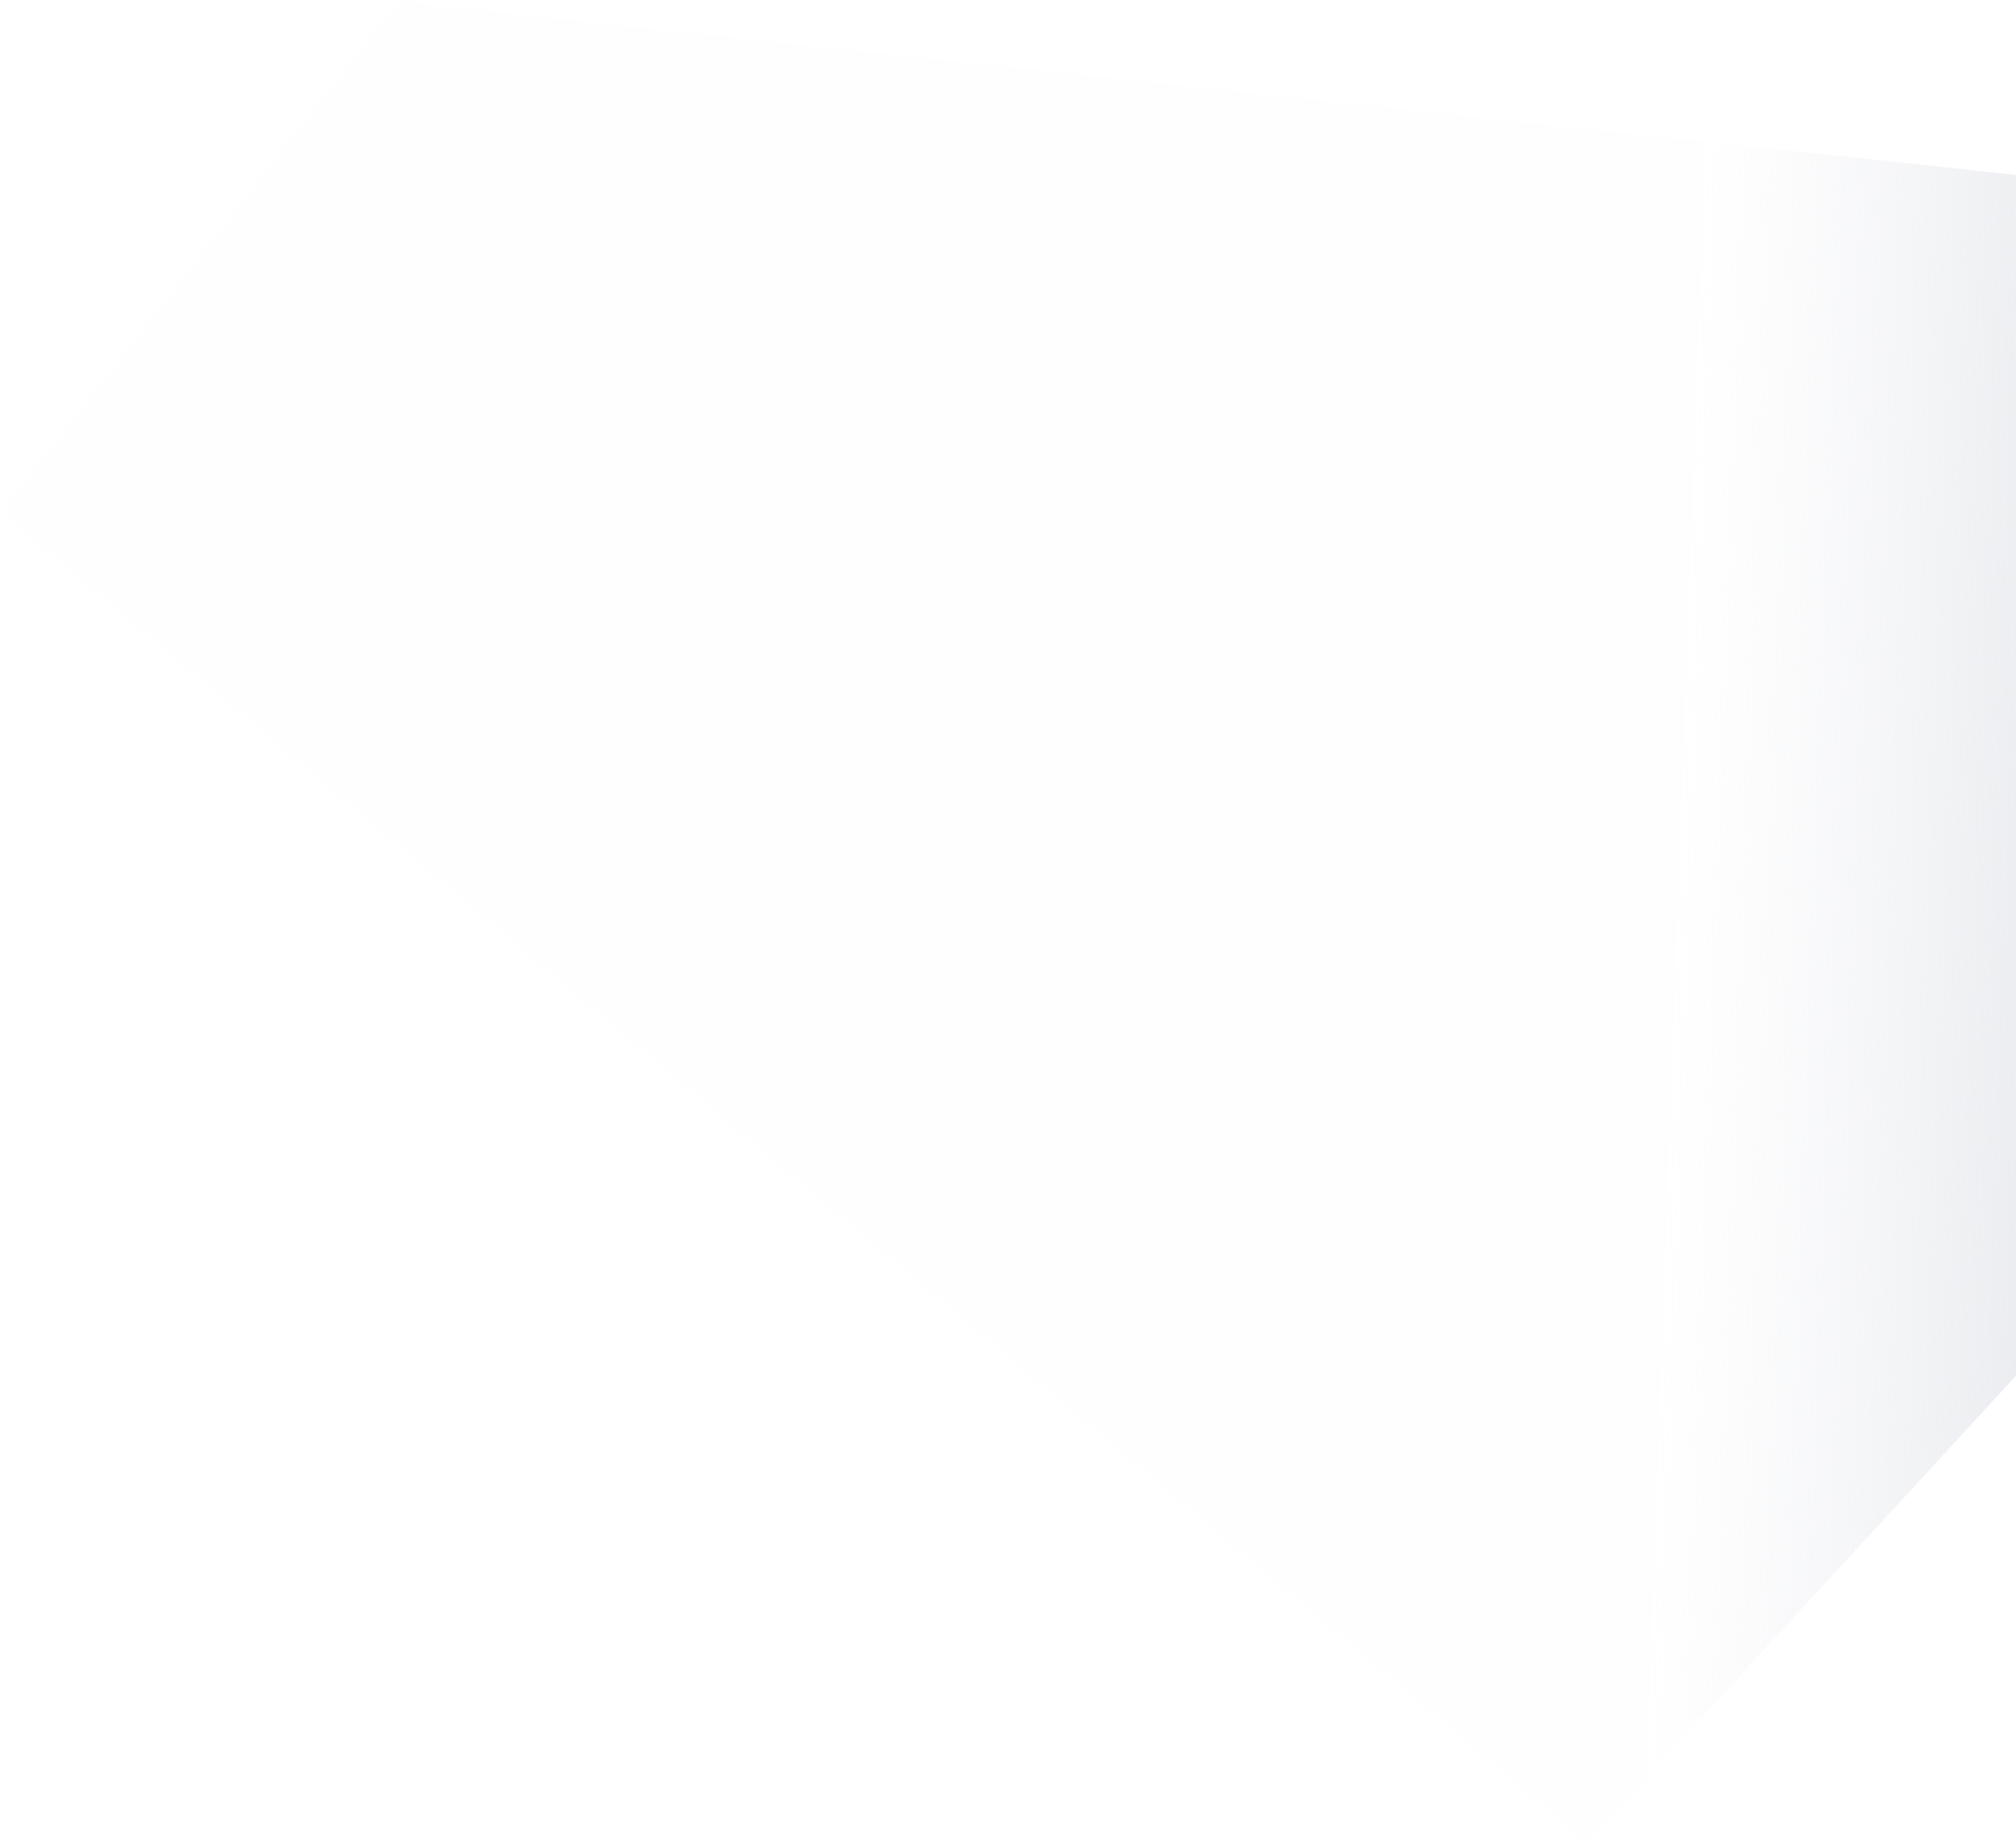
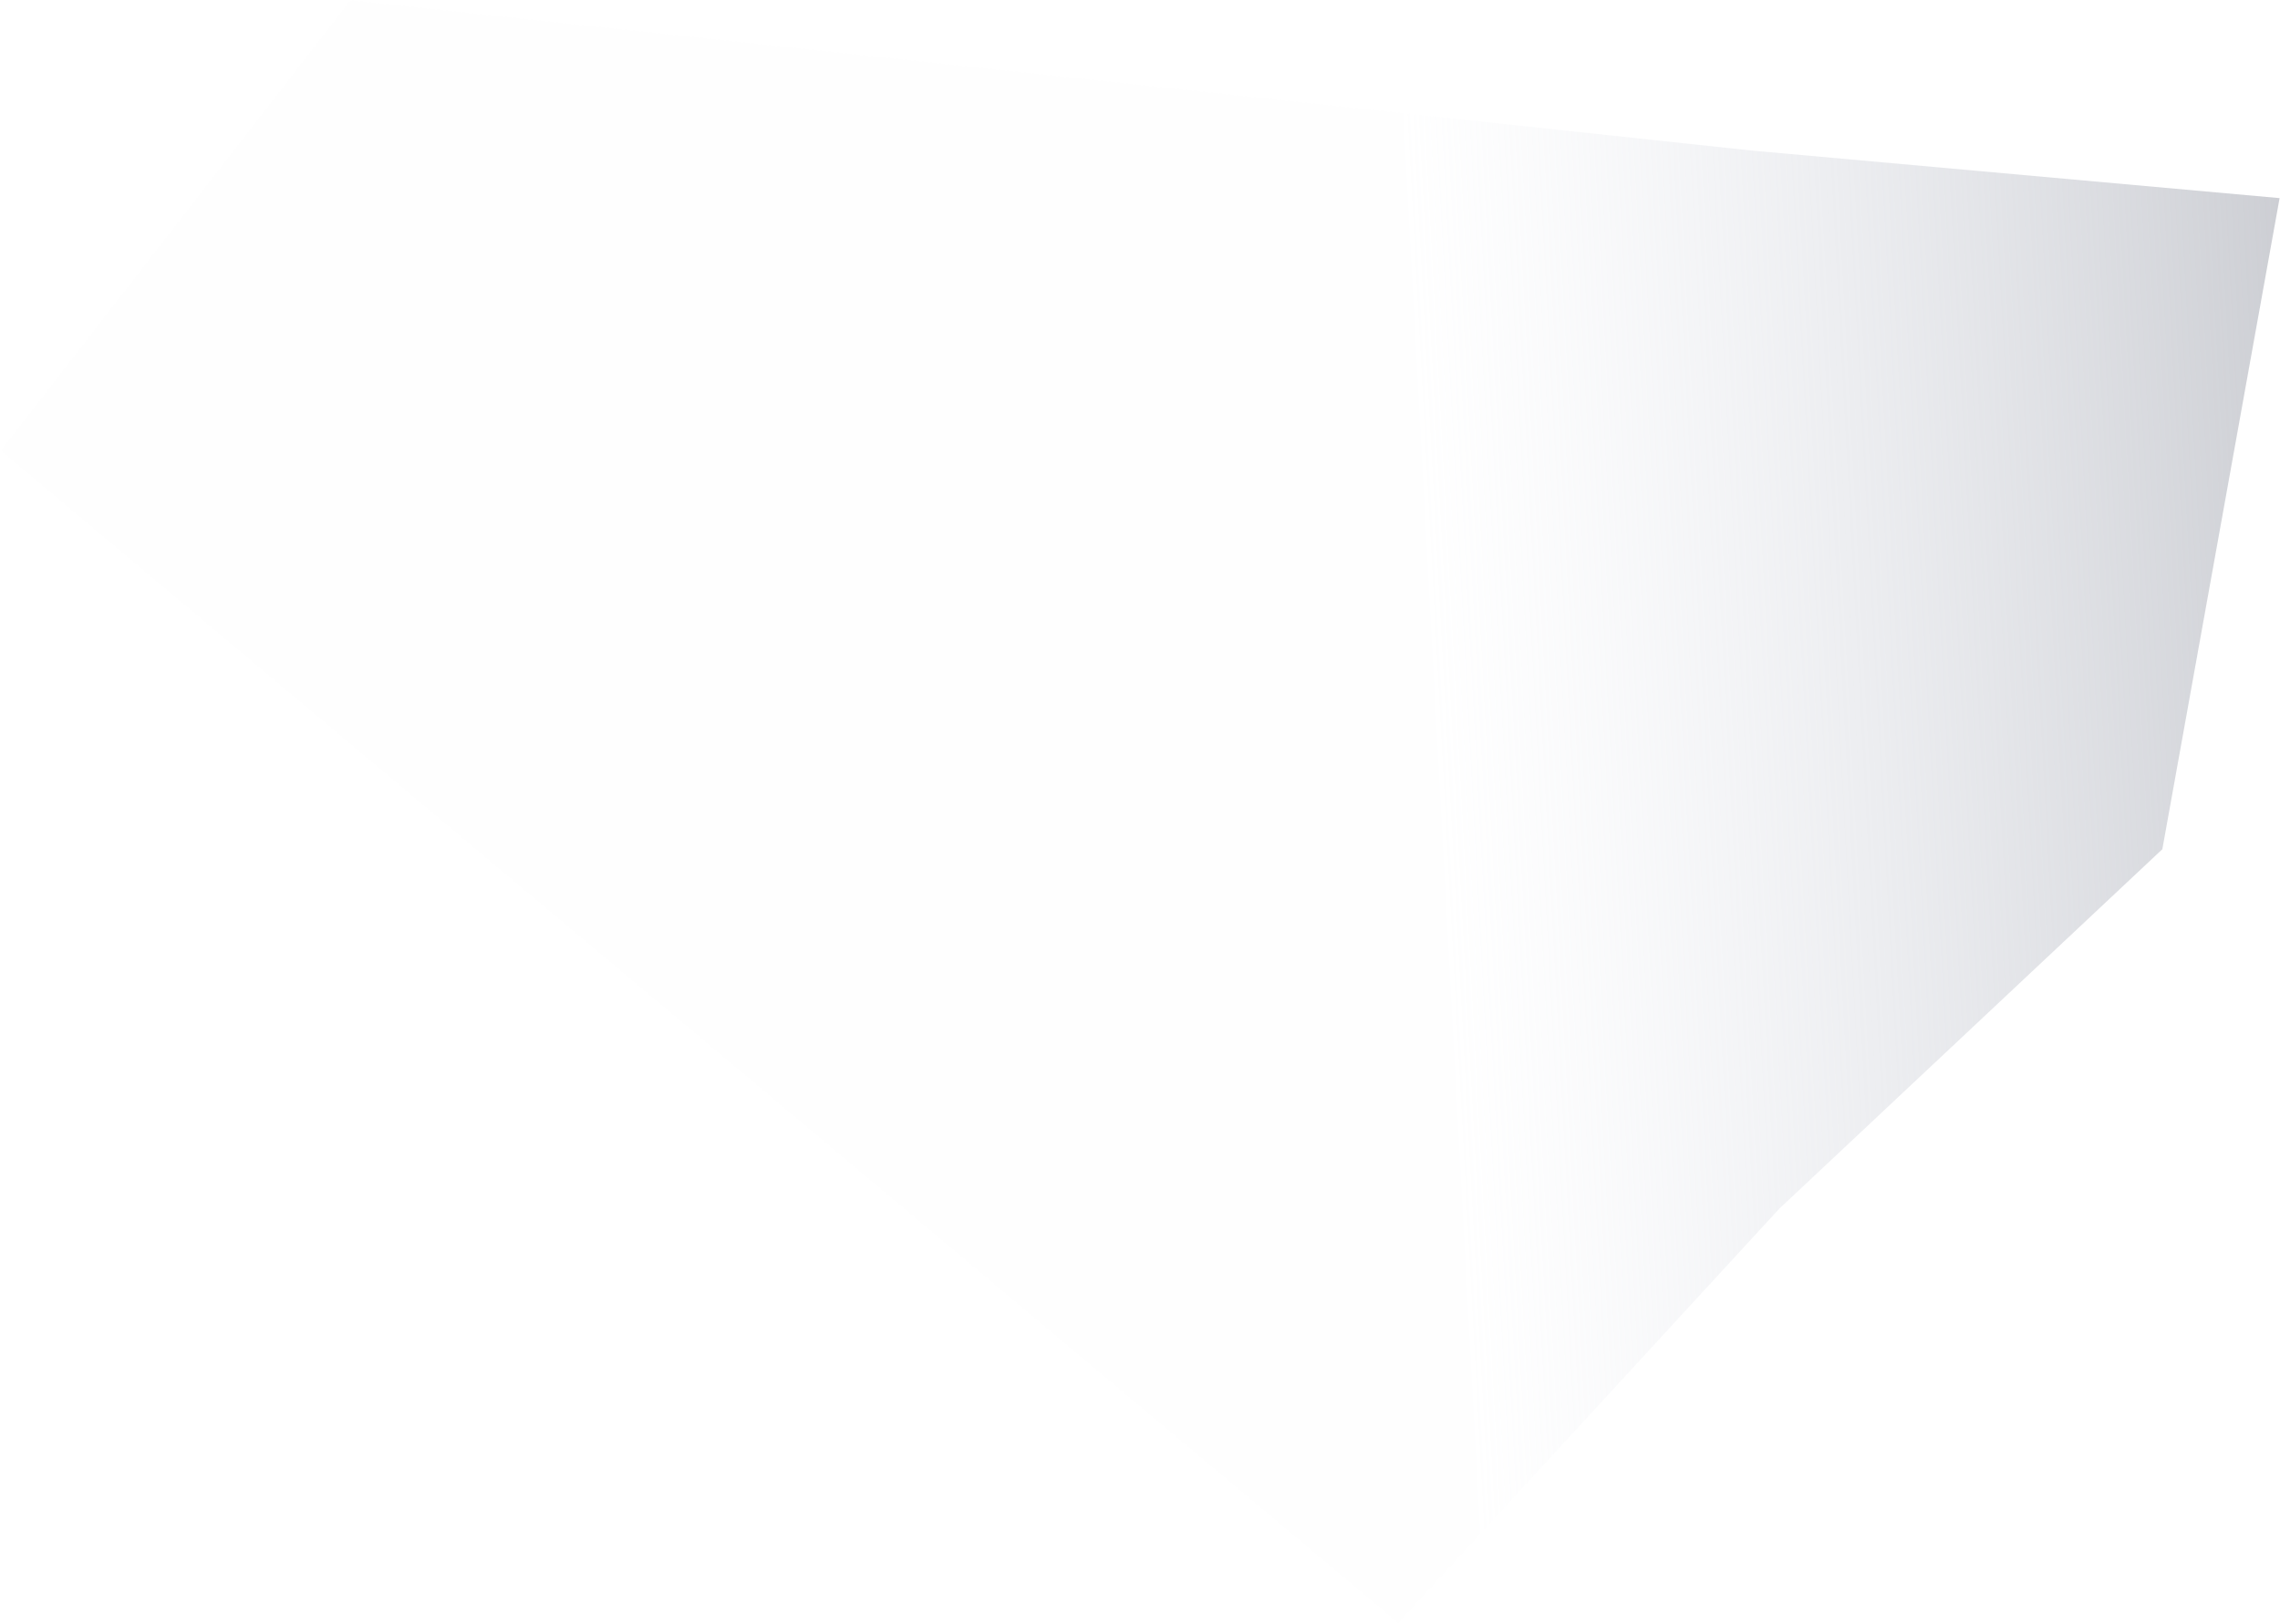
- <svg xmlns="http://www.w3.org/2000/svg" width="1349px" height="1234px" viewBox="0 0 1349 1234" version="1.1">
+ <svg xmlns="http://www.w3.org/2000/svg" width="1731px" height="1233px" viewBox="0 0 1731 1233" version="1.1">
  <defs>
-     <linearGradient x1="-17.422%" y1="8.371%" x2="33.718%" y2="37.604%" id="linearGradient-1">
+     <linearGradient x1="-17.422%" y1="-6.251%" x2="44.183%" y2="42.797%" id="linearGradient-1">
      <stop stop-color="#93959C" offset="0%" />
      <stop stop-color="#D7DBE6" stop-opacity="0.006" offset="100%" />
    </linearGradient>
  </defs>
  <g id="Page-1" stroke="none" stroke-width="1" fill="none" fill-rule="evenodd">
-     <g id="Rentorr-Landing---Tenant-1" transform="translate(-11, -604)" fill="url(#linearGradient-1)">
-       <g id="bg" transform="translate(-1, 132)">
-         <polygon id="Path-3" transform="translate(882, 859.5) scale(-1, 1) rotate(-40) translate(-882, -859.5) " points="171 931.252 653.243 363.297 674.883 335 1593 951.464 1576.513 1384 191.609 1384" />
-       </g>
+     <g id="Artboard" transform="translate(-189, -3291)" fill="url(#linearGradient-1)">
+       <polygon id="Path-3" transform="translate(1143.946, 3612.228) scale(-1, 1) rotate(-40) translate(-1143.946, -3612.228) " points="409.877 3418.702 659.469 2982.756 989.845 3212.807 1878.015 3809.164 1861.528 4241.7 476.624 4241.7 457.19 3814.765" />
    </g>
  </g>
</svg>
